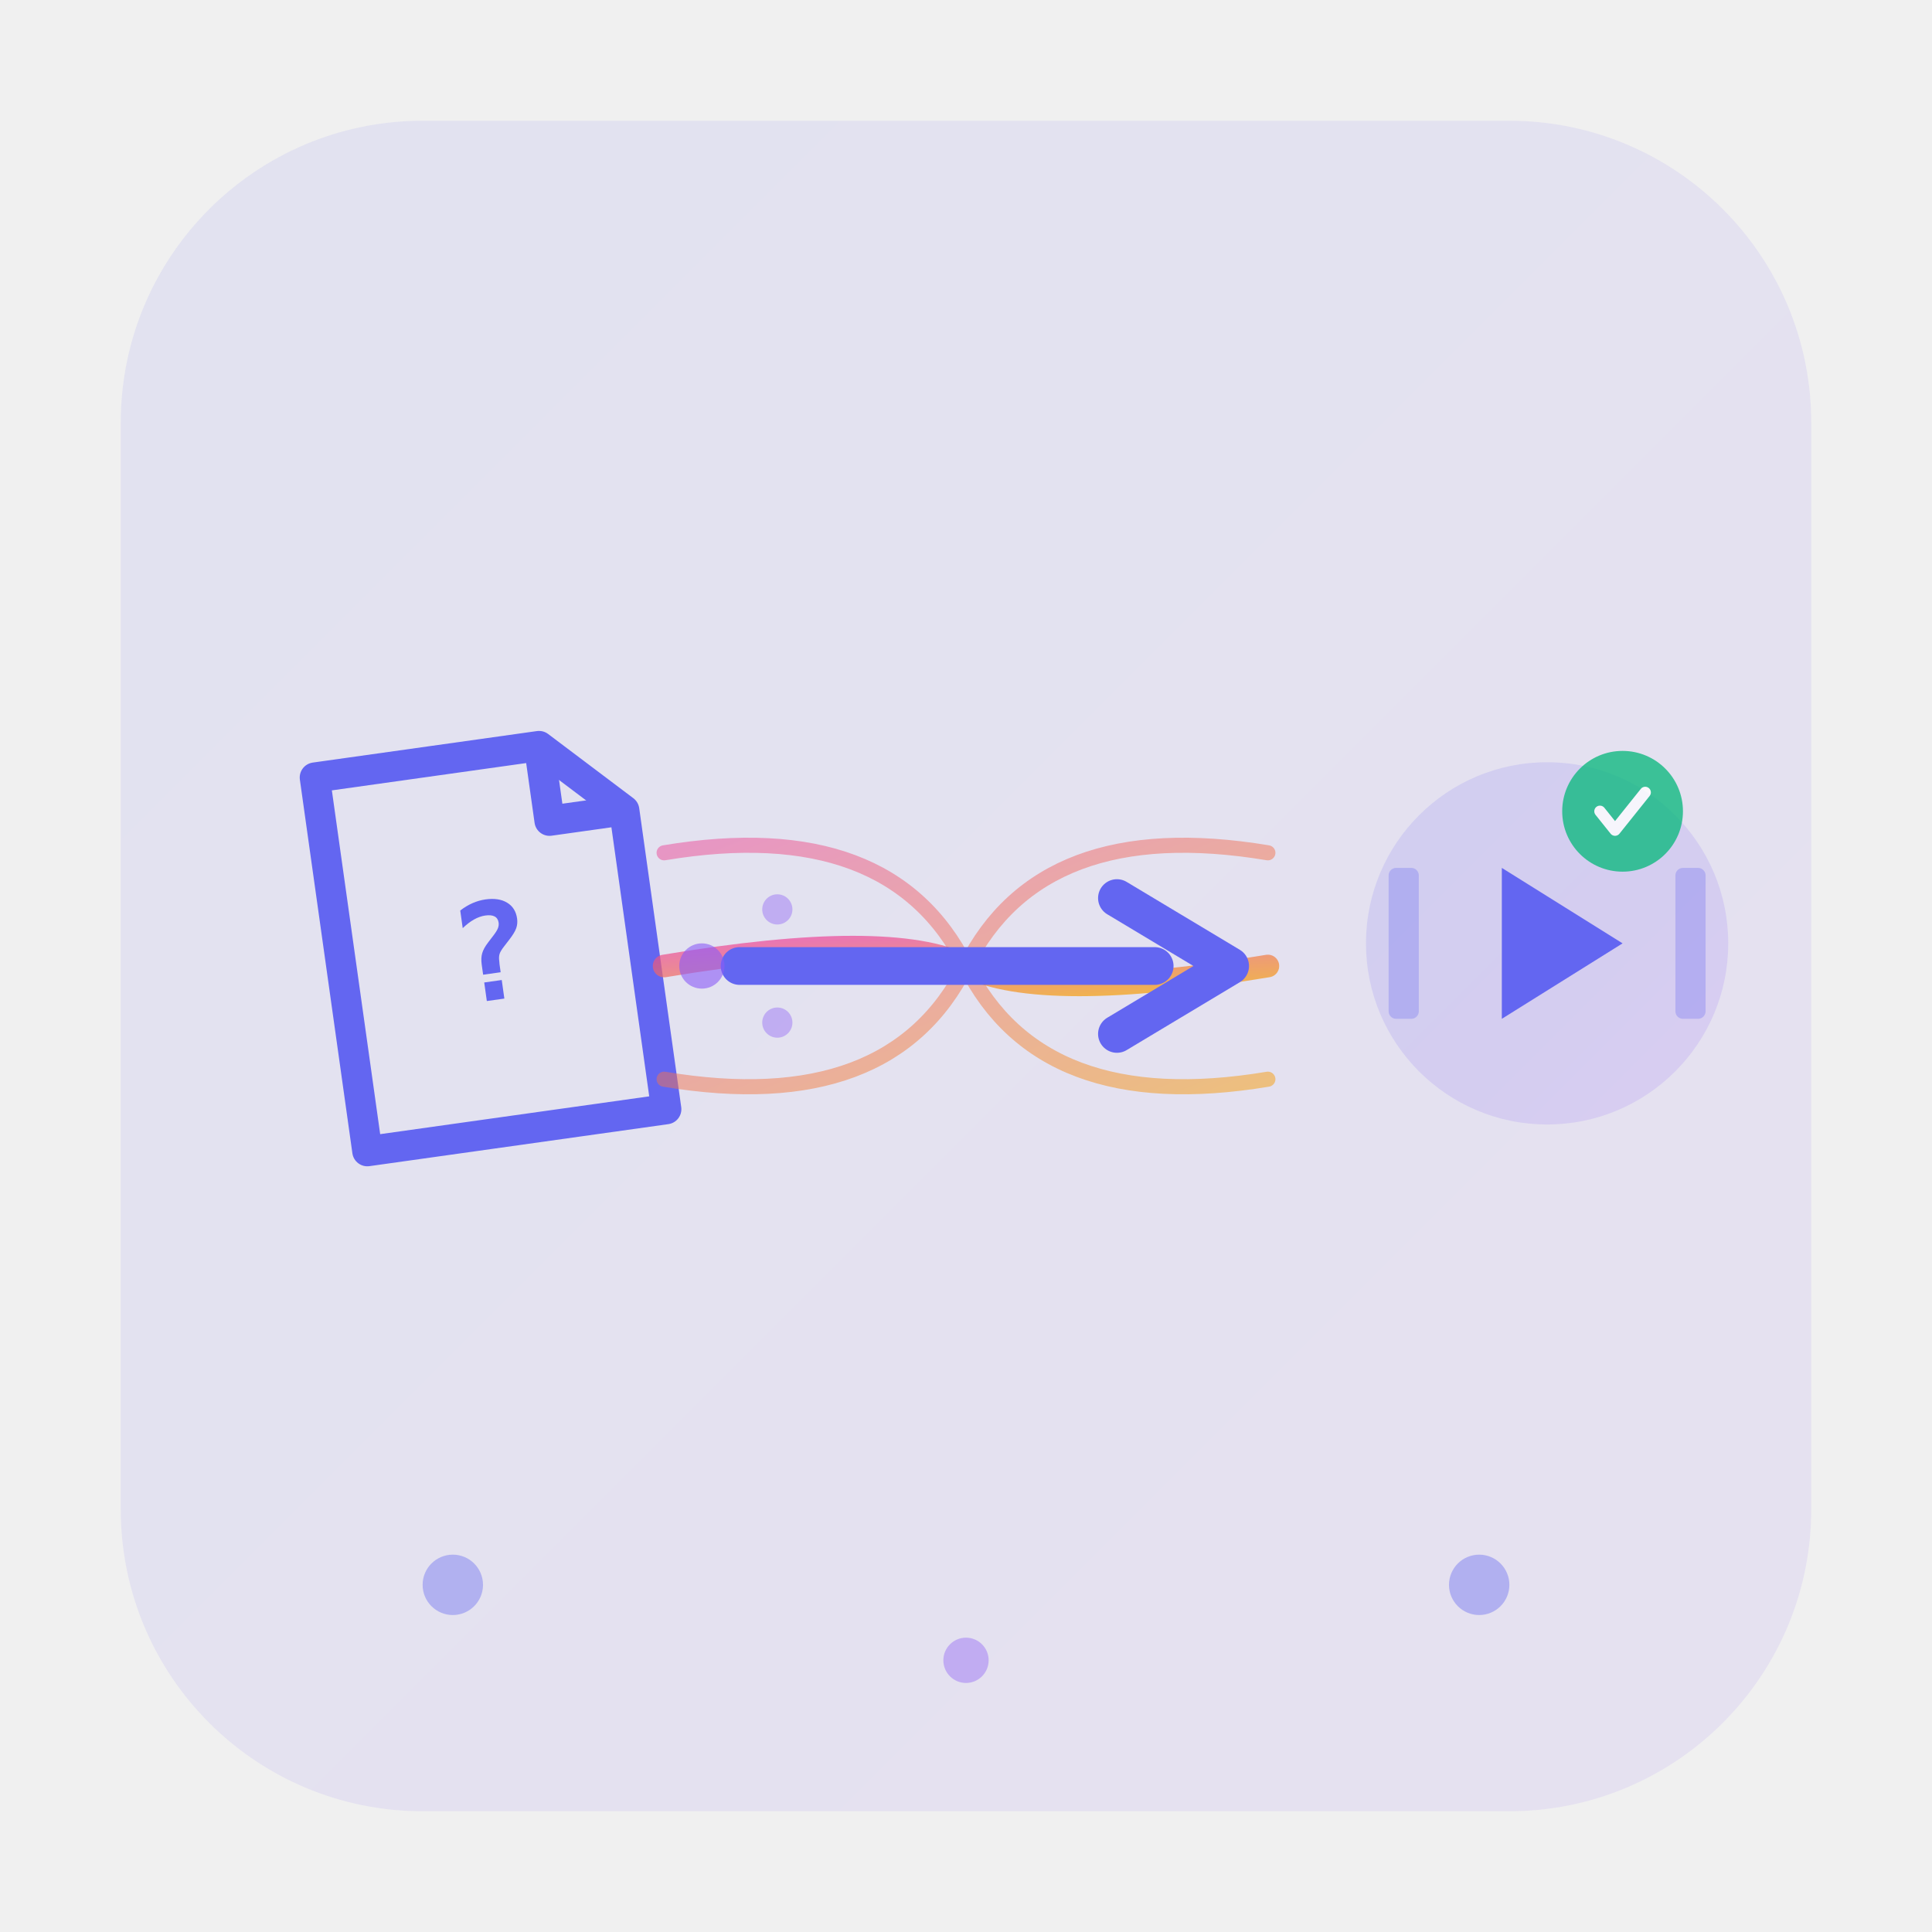
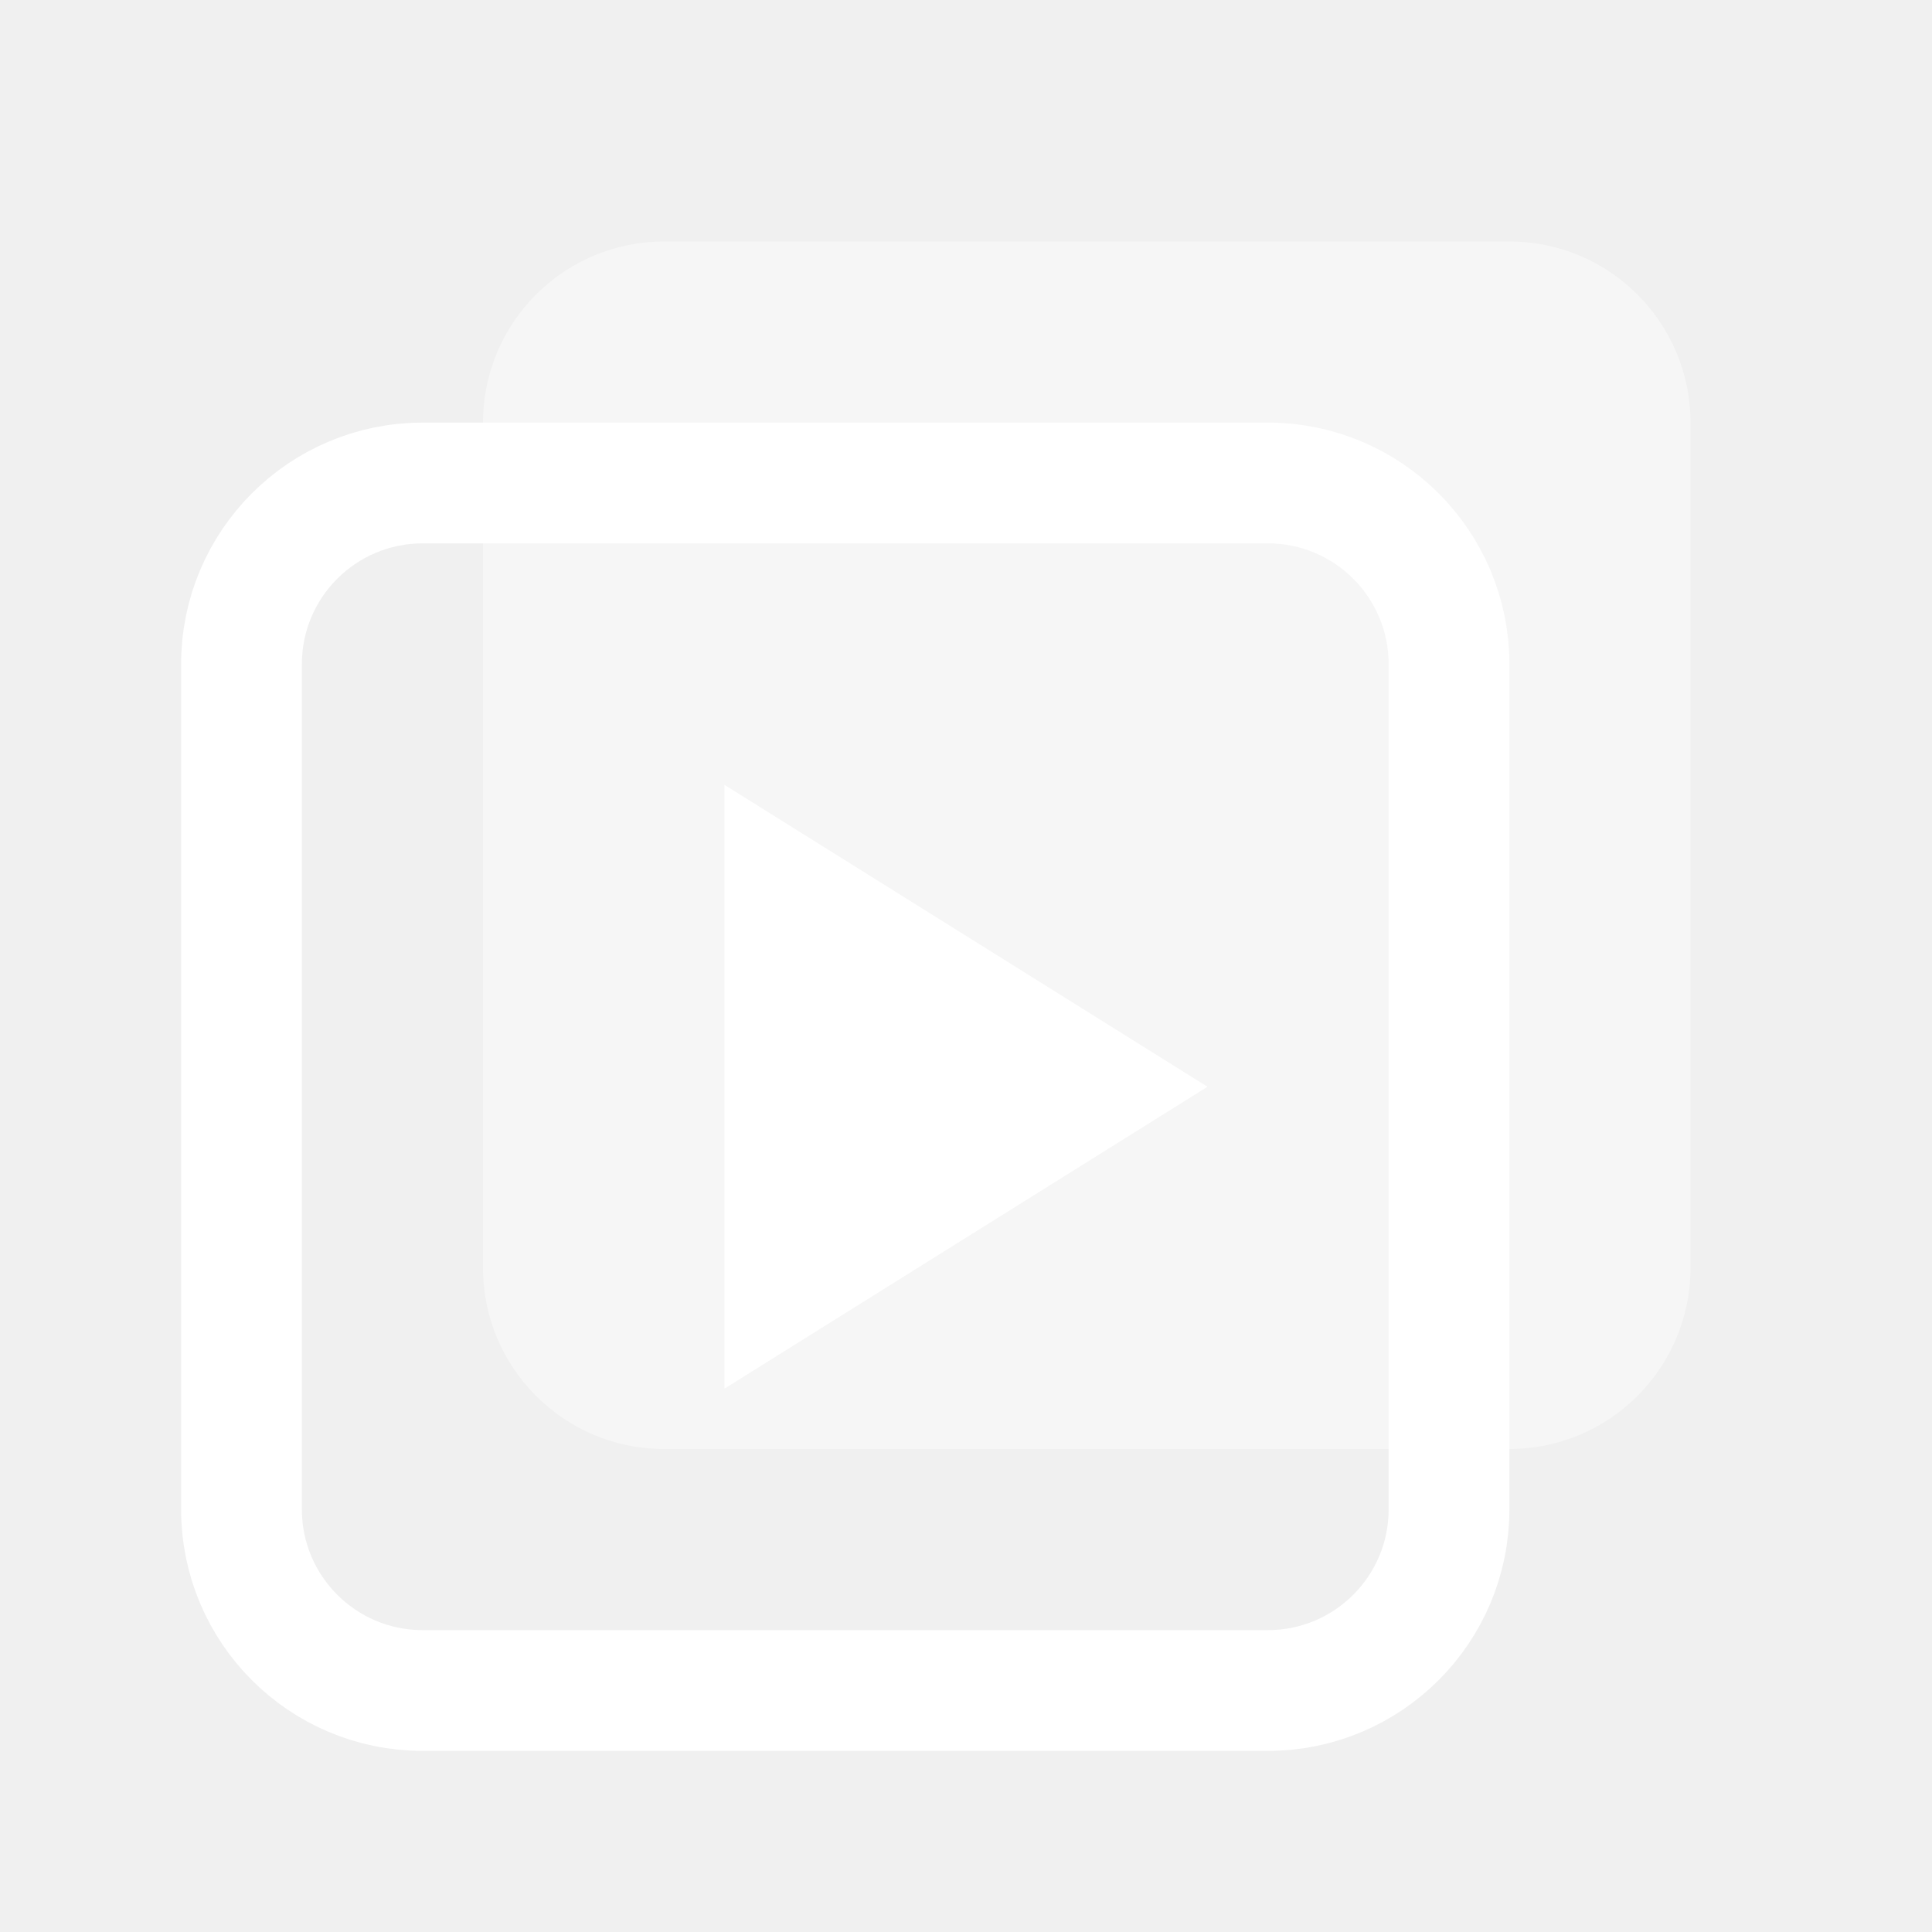
- <svg xmlns="http://www.w3.org/2000/svg" viewBox="0 0 512 512">
-   <defs>
-     <linearGradient id="primaryGradient" x1="0%" y1="0%" x2="100%" y2="100%">
-       <stop offset="0%" style="stop-color:#6366F1;stop-opacity:1" />
-       <stop offset="100%" style="stop-color:#8B5CF6;stop-opacity:1" />
-     </linearGradient>
-     <linearGradient id="accentGradient" x1="0%" y1="0%" x2="100%" y2="100%">
-       <stop offset="0%" style="stop-color:#EC4899;stop-opacity:1" />
-       <stop offset="100%" style="stop-color:#F59E0B;stop-opacity:1" />
-     </linearGradient>
-   </defs>
-   <rect x="32" y="32" width="448" height="448" rx="80" fill="url(#primaryGradient)" opacity="0.1" />
-   <g transform="translate(80, 200)">
-     <path d="M 10 0 L 70 0 L 90 20 L 90 100 L 10 100 Z" fill="none" stroke="#6366F1" stroke-width="8" stroke-linejoin="round" transform="rotate(-8 50 50)" />
-     <path d="M 70 0 L 70 20 L 90 20" fill="none" stroke="#6366F1" stroke-width="8" stroke-linejoin="round" transform="rotate(-8 50 50)" />
-     <text x="50" y="65" font-family="monospace" font-size="36" font-weight="bold" fill="#6366F1" text-anchor="middle" transform="rotate(-8 50 50)">?</text>
-   </g>
-   <g transform="translate(256, 256)">
-     <path d="M -80 -30 Q -20 -40, 0 0 Q 20 40, 80 30" fill="none" stroke="url(#accentGradient)" stroke-width="4" stroke-linecap="round" opacity="0.5" />
-     <path d="M -80 0 Q -20 -10, 0 0 Q 20 10, 80 0" fill="none" stroke="url(#accentGradient)" stroke-width="6" stroke-linecap="round" opacity="0.7" />
-     <path d="M -80 30 Q -20 40, 0 0 Q 20 -40, 80 -30" fill="none" stroke="url(#accentGradient)" stroke-width="4" stroke-linecap="round" opacity="0.5" />
-     <path d="M -60 0 L 50 0" stroke="#6366F1" stroke-width="10" stroke-linecap="round" />
-     <path d="M 40 -18 L 70 0 L 40 18" fill="none" stroke="#6366F1" stroke-width="10" stroke-linecap="round" stroke-linejoin="round" />
-     <circle cx="-70" cy="0" r="6" fill="#8B5CF6" opacity="0.6" />
-     <circle cx="-50" cy="-15" r="4" fill="#8B5CF6" opacity="0.4" />
-     <circle cx="-50" cy="15" r="4" fill="#8B5CF6" opacity="0.4" />
-   </g>
-   <g transform="translate(360, 200)">
-     <circle cx="50" cy="50" r="48" fill="url(#primaryGradient)" opacity="0.15" />
-     <rect x="8" y="30" width="8" height="40" rx="2" fill="#6366F1" opacity="0.3" />
-     <rect x="84" y="30" width="8" height="40" rx="2" fill="#6366F1" opacity="0.3" />
-     <path d="M 38 30 L 38 70 L 70 50 Z" fill="#6366F1" stroke="none" />
-     <g transform="translate(70, 15)" opacity="0.8">
-       <circle cx="0" cy="0" r="16" fill="#10B981" />
-       <path d="M -6 0 L -2 5 L 6 -5" fill="none" stroke="white" stroke-width="3" stroke-linecap="round" stroke-linejoin="round" />
-     </g>
-   </g>
-   <g opacity="0.4">
-     <circle cx="120" cy="420" r="8" fill="#6366F1" />
-     <circle cx="256" cy="440" r="6" fill="#8B5CF6" />
-     <circle cx="392" cy="420" r="8" fill="#6366F1" />
-   </g>
+ <svg xmlns="http://www.w3.org/2000/svg" width="32" height="32" viewBox="0 0 32 32" fill="none">
+   <rect x="8" y="4" width="20" height="20" rx="3" fill="#FFFFFF" fill-opacity="0.4" />
+   <rect x="4" y="8" width="20" height="20" rx="3" stroke="#FFFFFF" stroke-width="2" fill="none" />
+   <path d="M12 13L20 18L12 23V13Z" fill="#FFFFFF" />
</svg>
